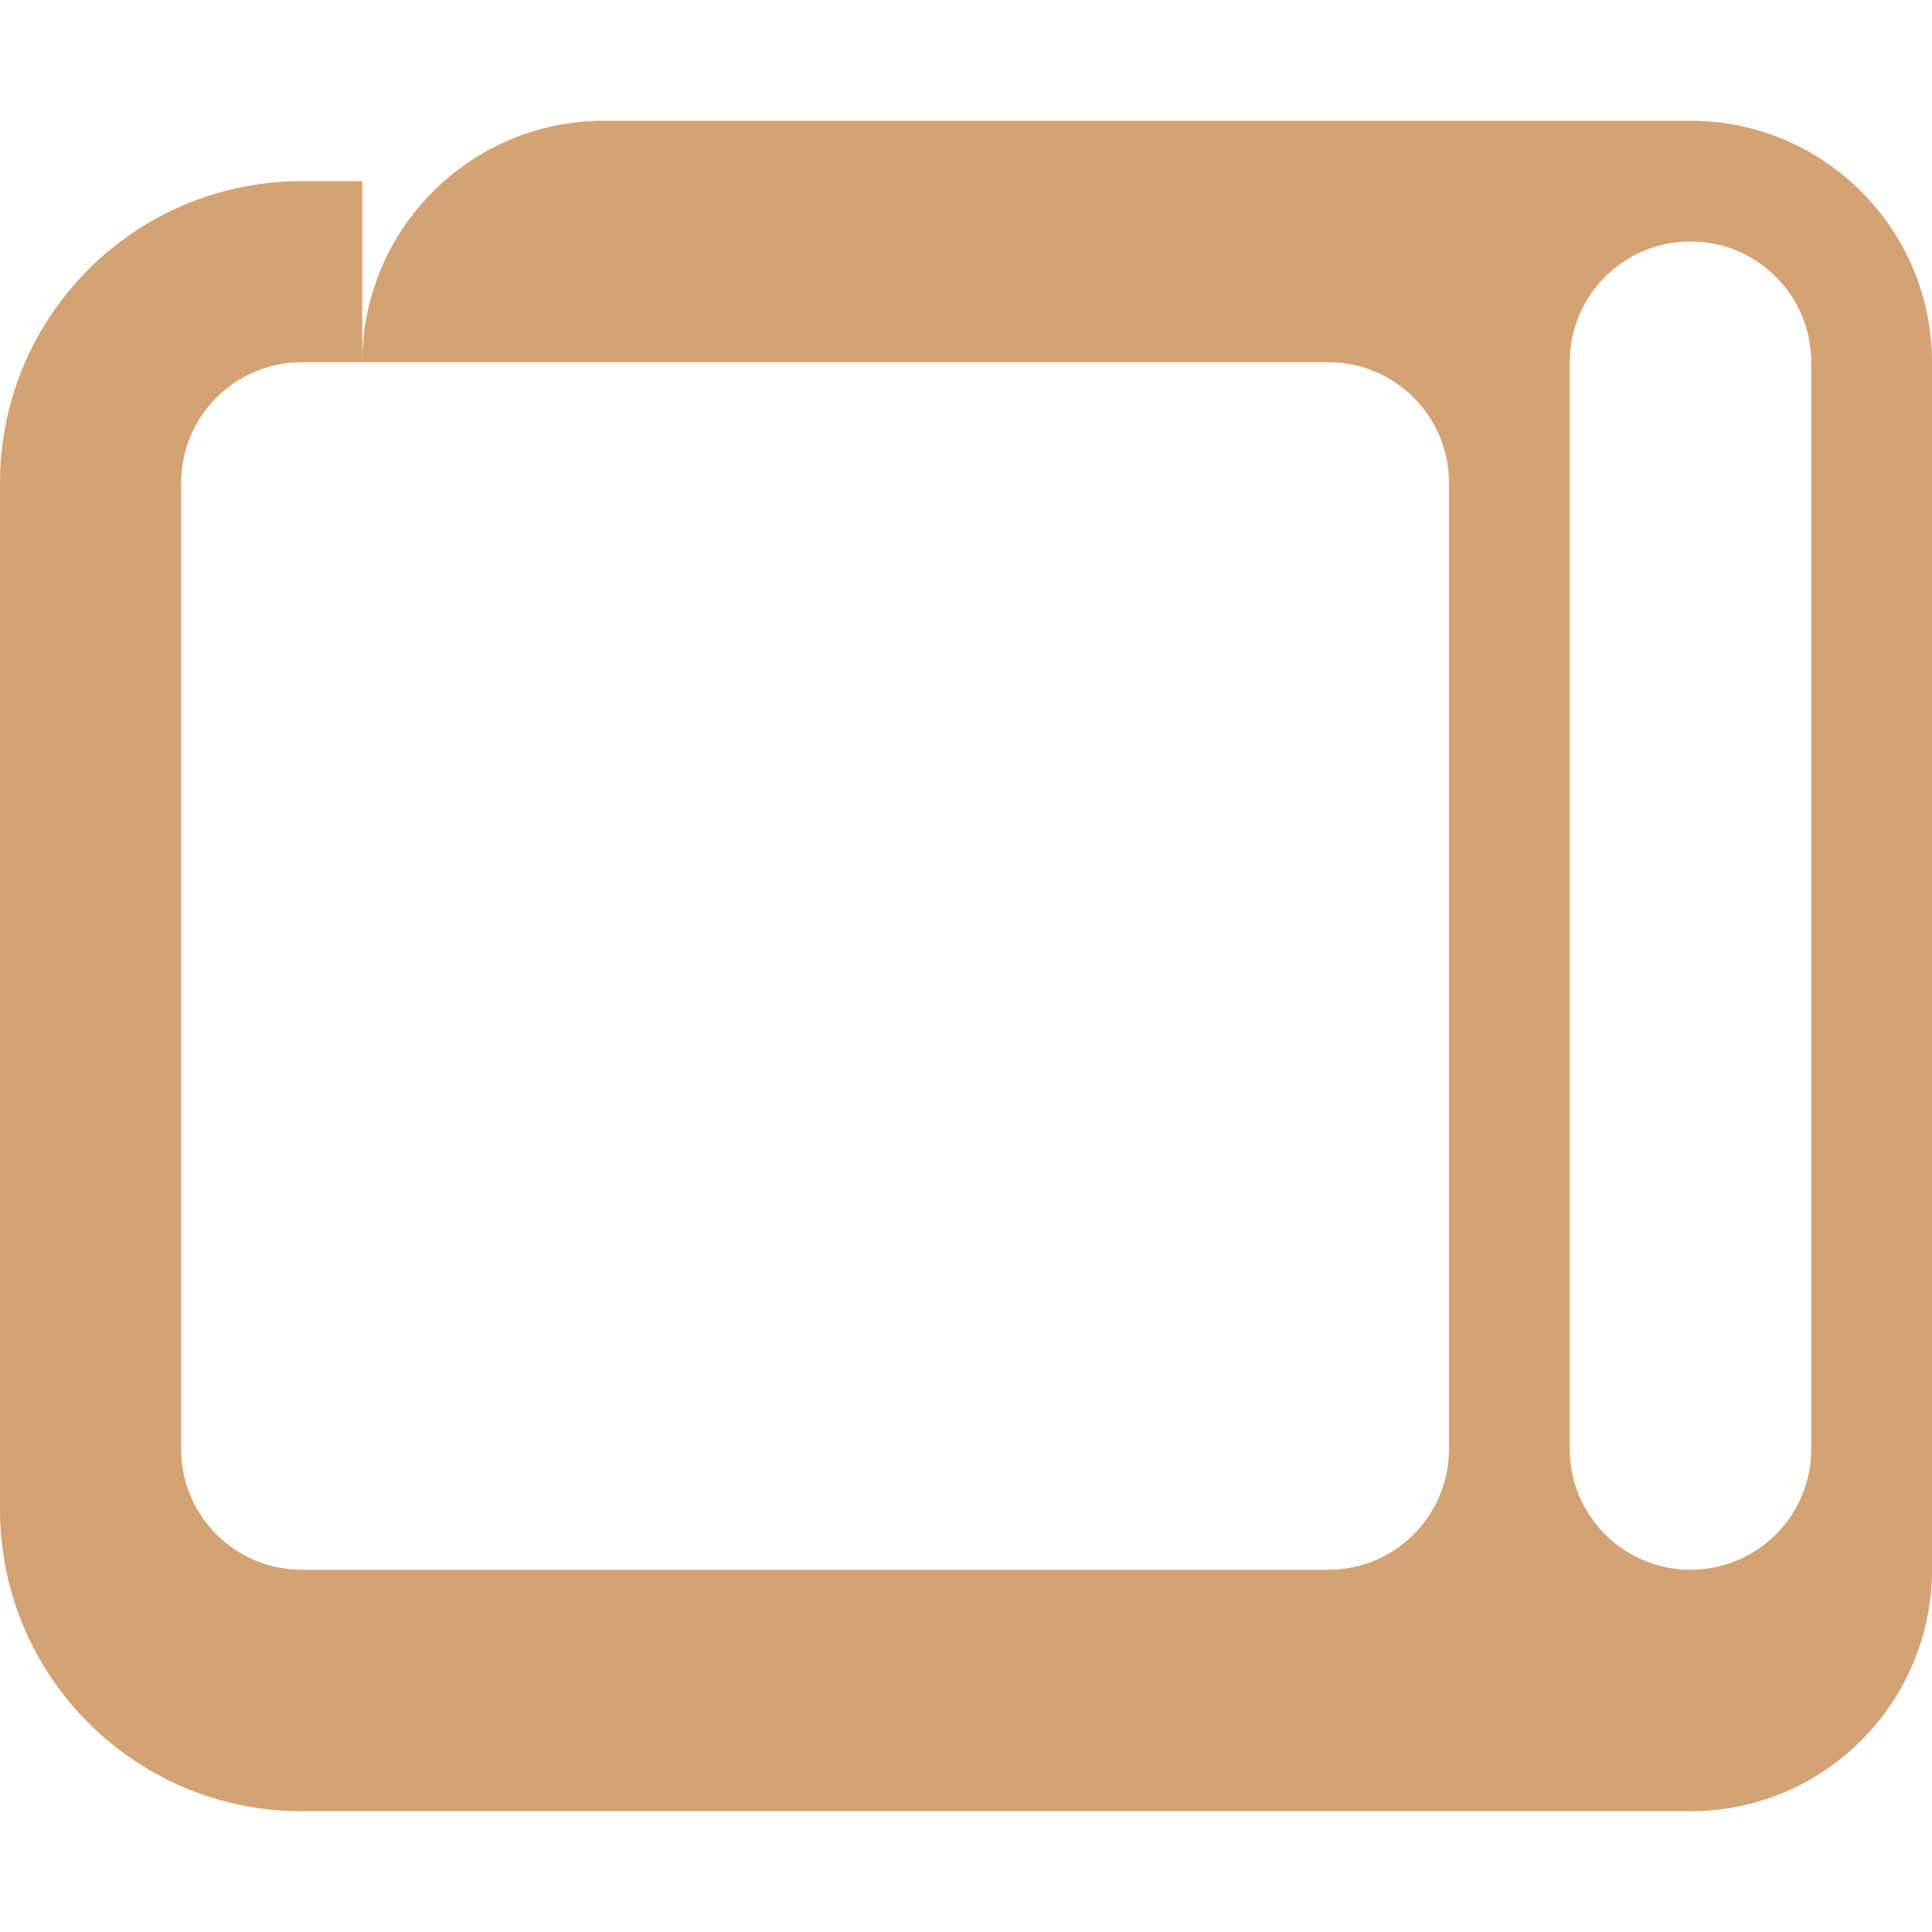
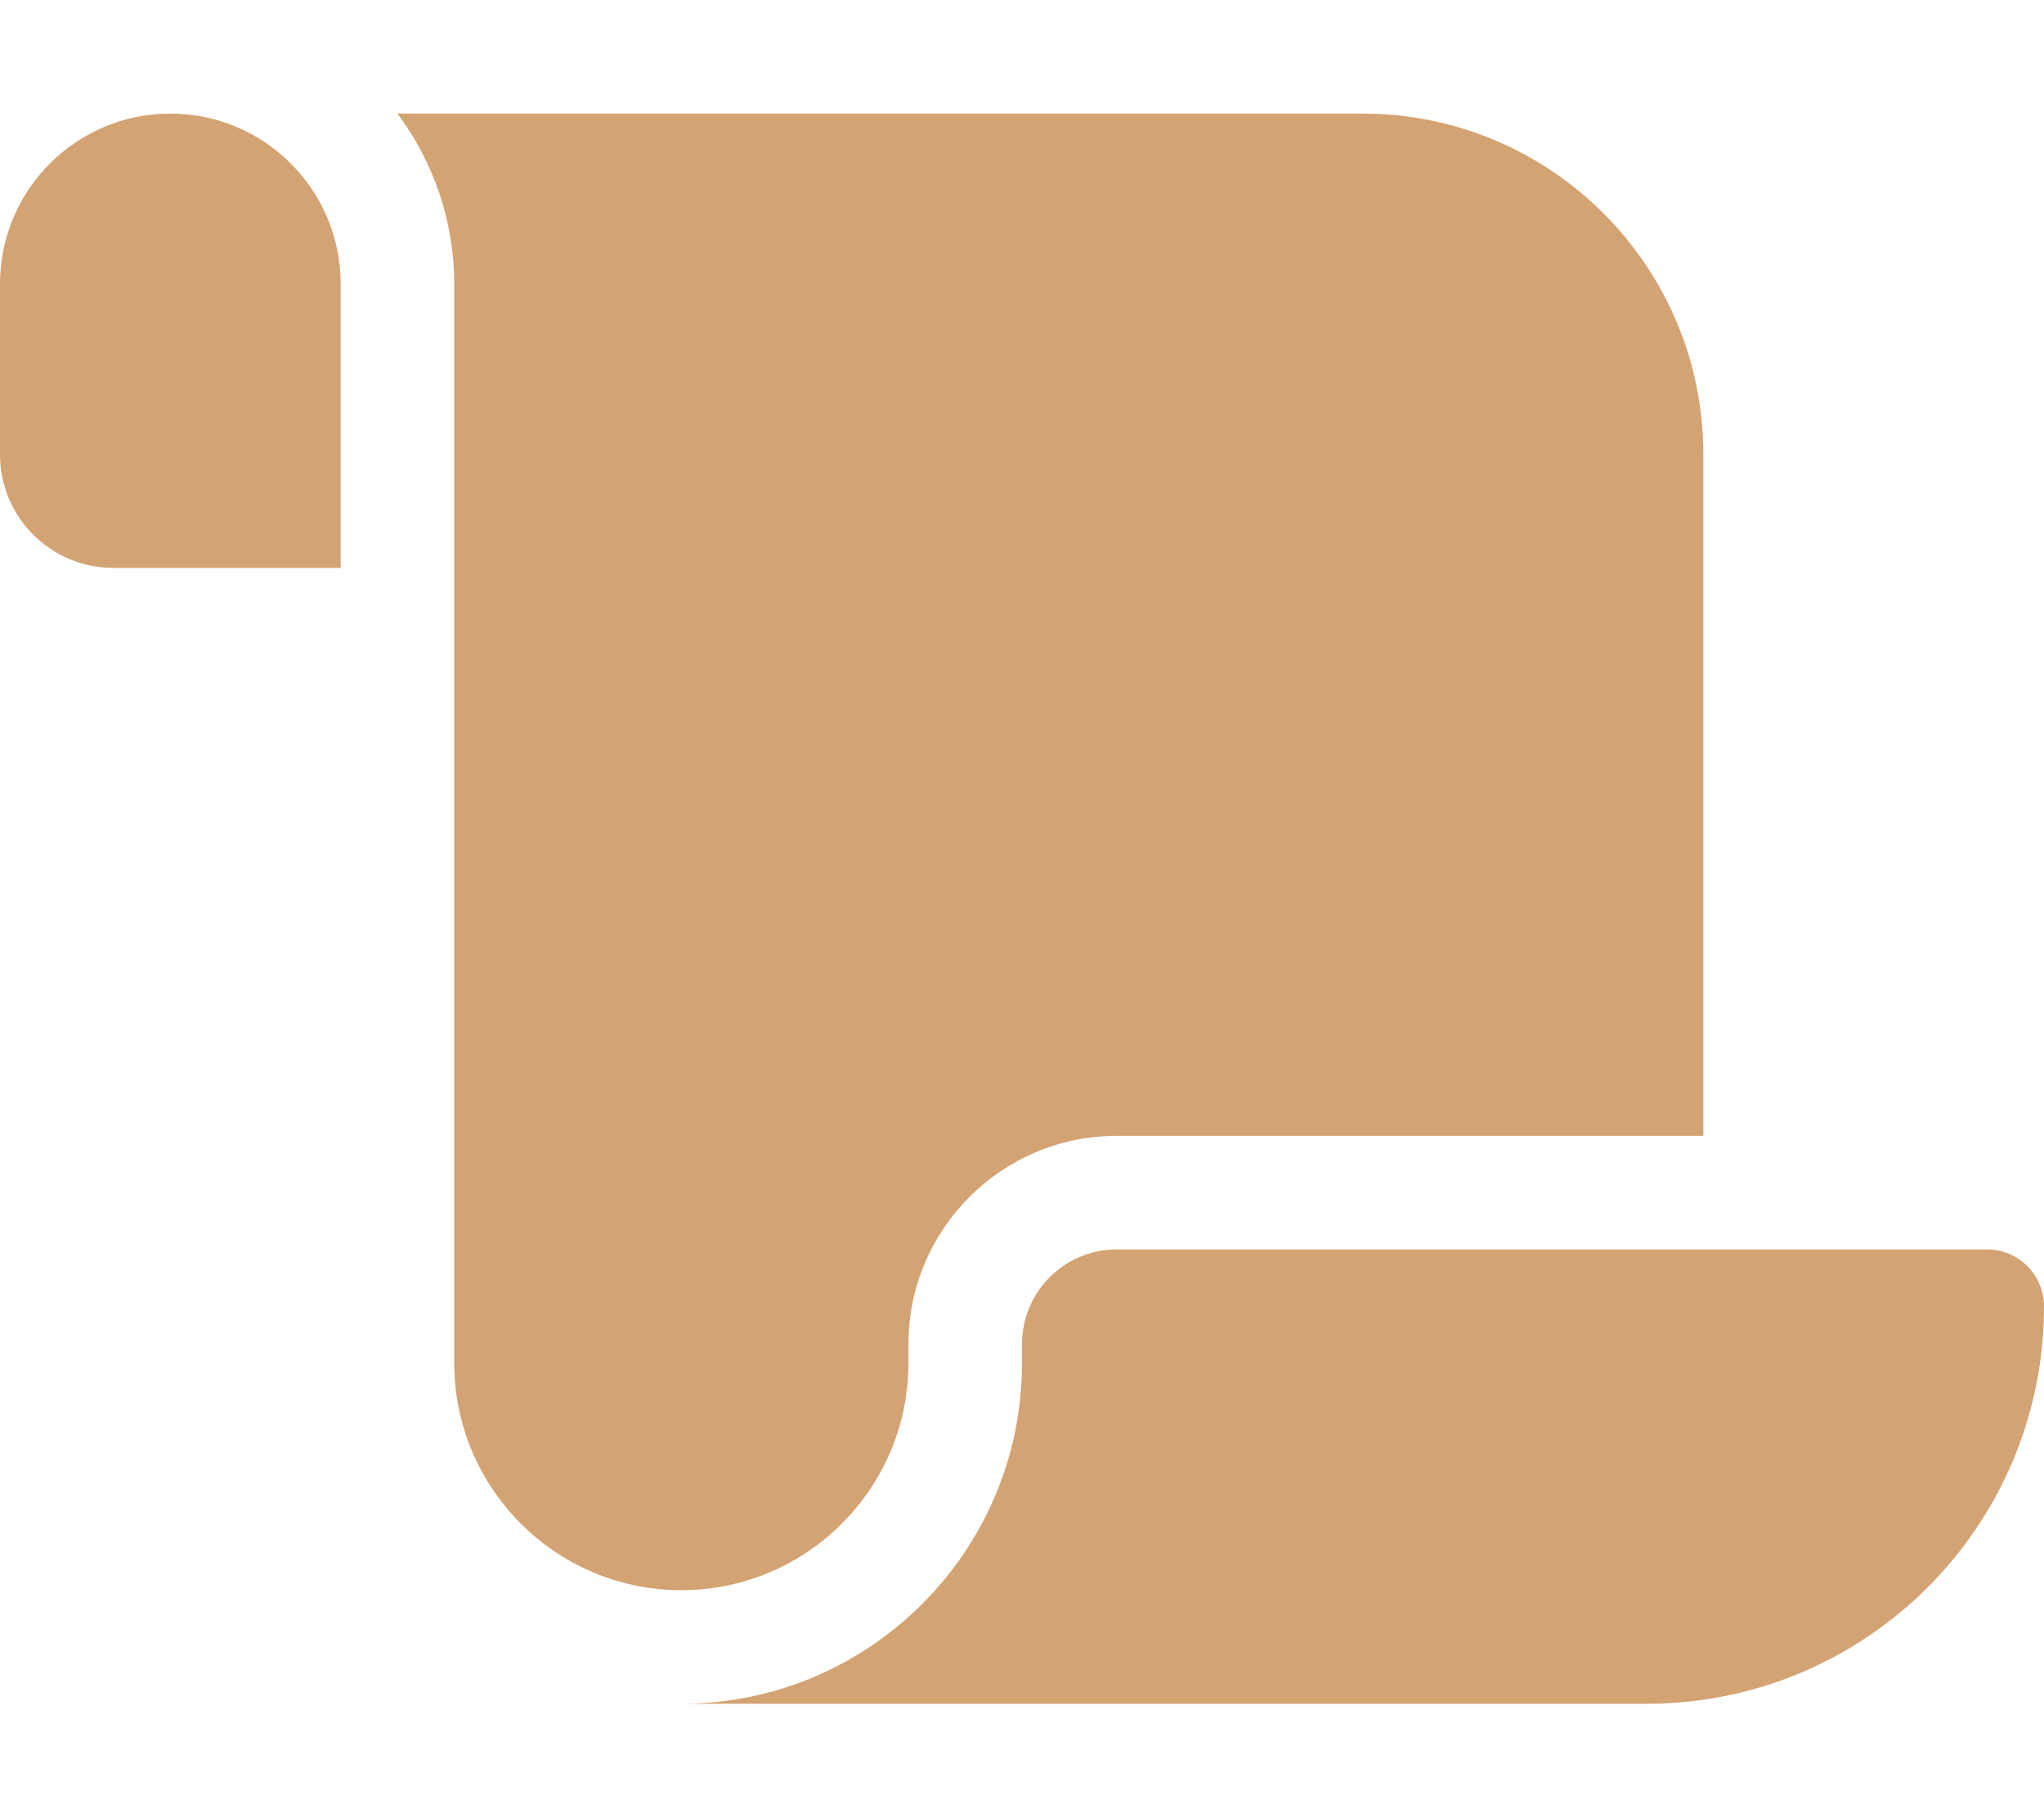
- <svg xmlns="http://www.w3.org/2000/svg" viewBox="0 0 512 512">
-   <path fill="#D4A373" d="M96 96c0-35.3 28.7-64 64-64H448c35.3 0 64 28.7 64 64V416c0 35.3-28.7 64-64 64H80c-44.2 0-80-35.8-80-80V128c0-44.2 35.8-80 80-80h16zm320 0V384c0 17.7 14.3 32 32 32s32-14.3 32-32V96c0-17.7-14.3-32-32-32s-32 14.3-32 32zM48 128v32V384c0 17.7 14.3 32 32 32H352c17.7 0 32-14.3 32-32V128c0-17.7-14.3-32-32-32H80c-17.7 0-32 14.3-32 32z" />
+ <svg xmlns="http://www.w3.org/2000/svg" viewBox="0 0 576 512">
+   <path fill="#D4A373" d="M0 80V128c0 17.7 14.3 32 32 32h16 48V80c0-26.5-21.5-48-48-48S0 53.5 0 80zM112 32c10 13.4 16 30 16 48V384c0 35.3 28.7 64 64 64s64-28.7 64-64v-5.3c0-32.4 26.3-58.7 58.7-58.7H480V128c0-53-43-96-96-96L112 32zM464 480c61.9 0 112-50.1 112-112c0-8.8-7.2-16-16-16H314.7c-14.7 0-26.7 11.9-26.7 26.7v5.3c0 53-43 96-96 96H368h96z" />
</svg>
